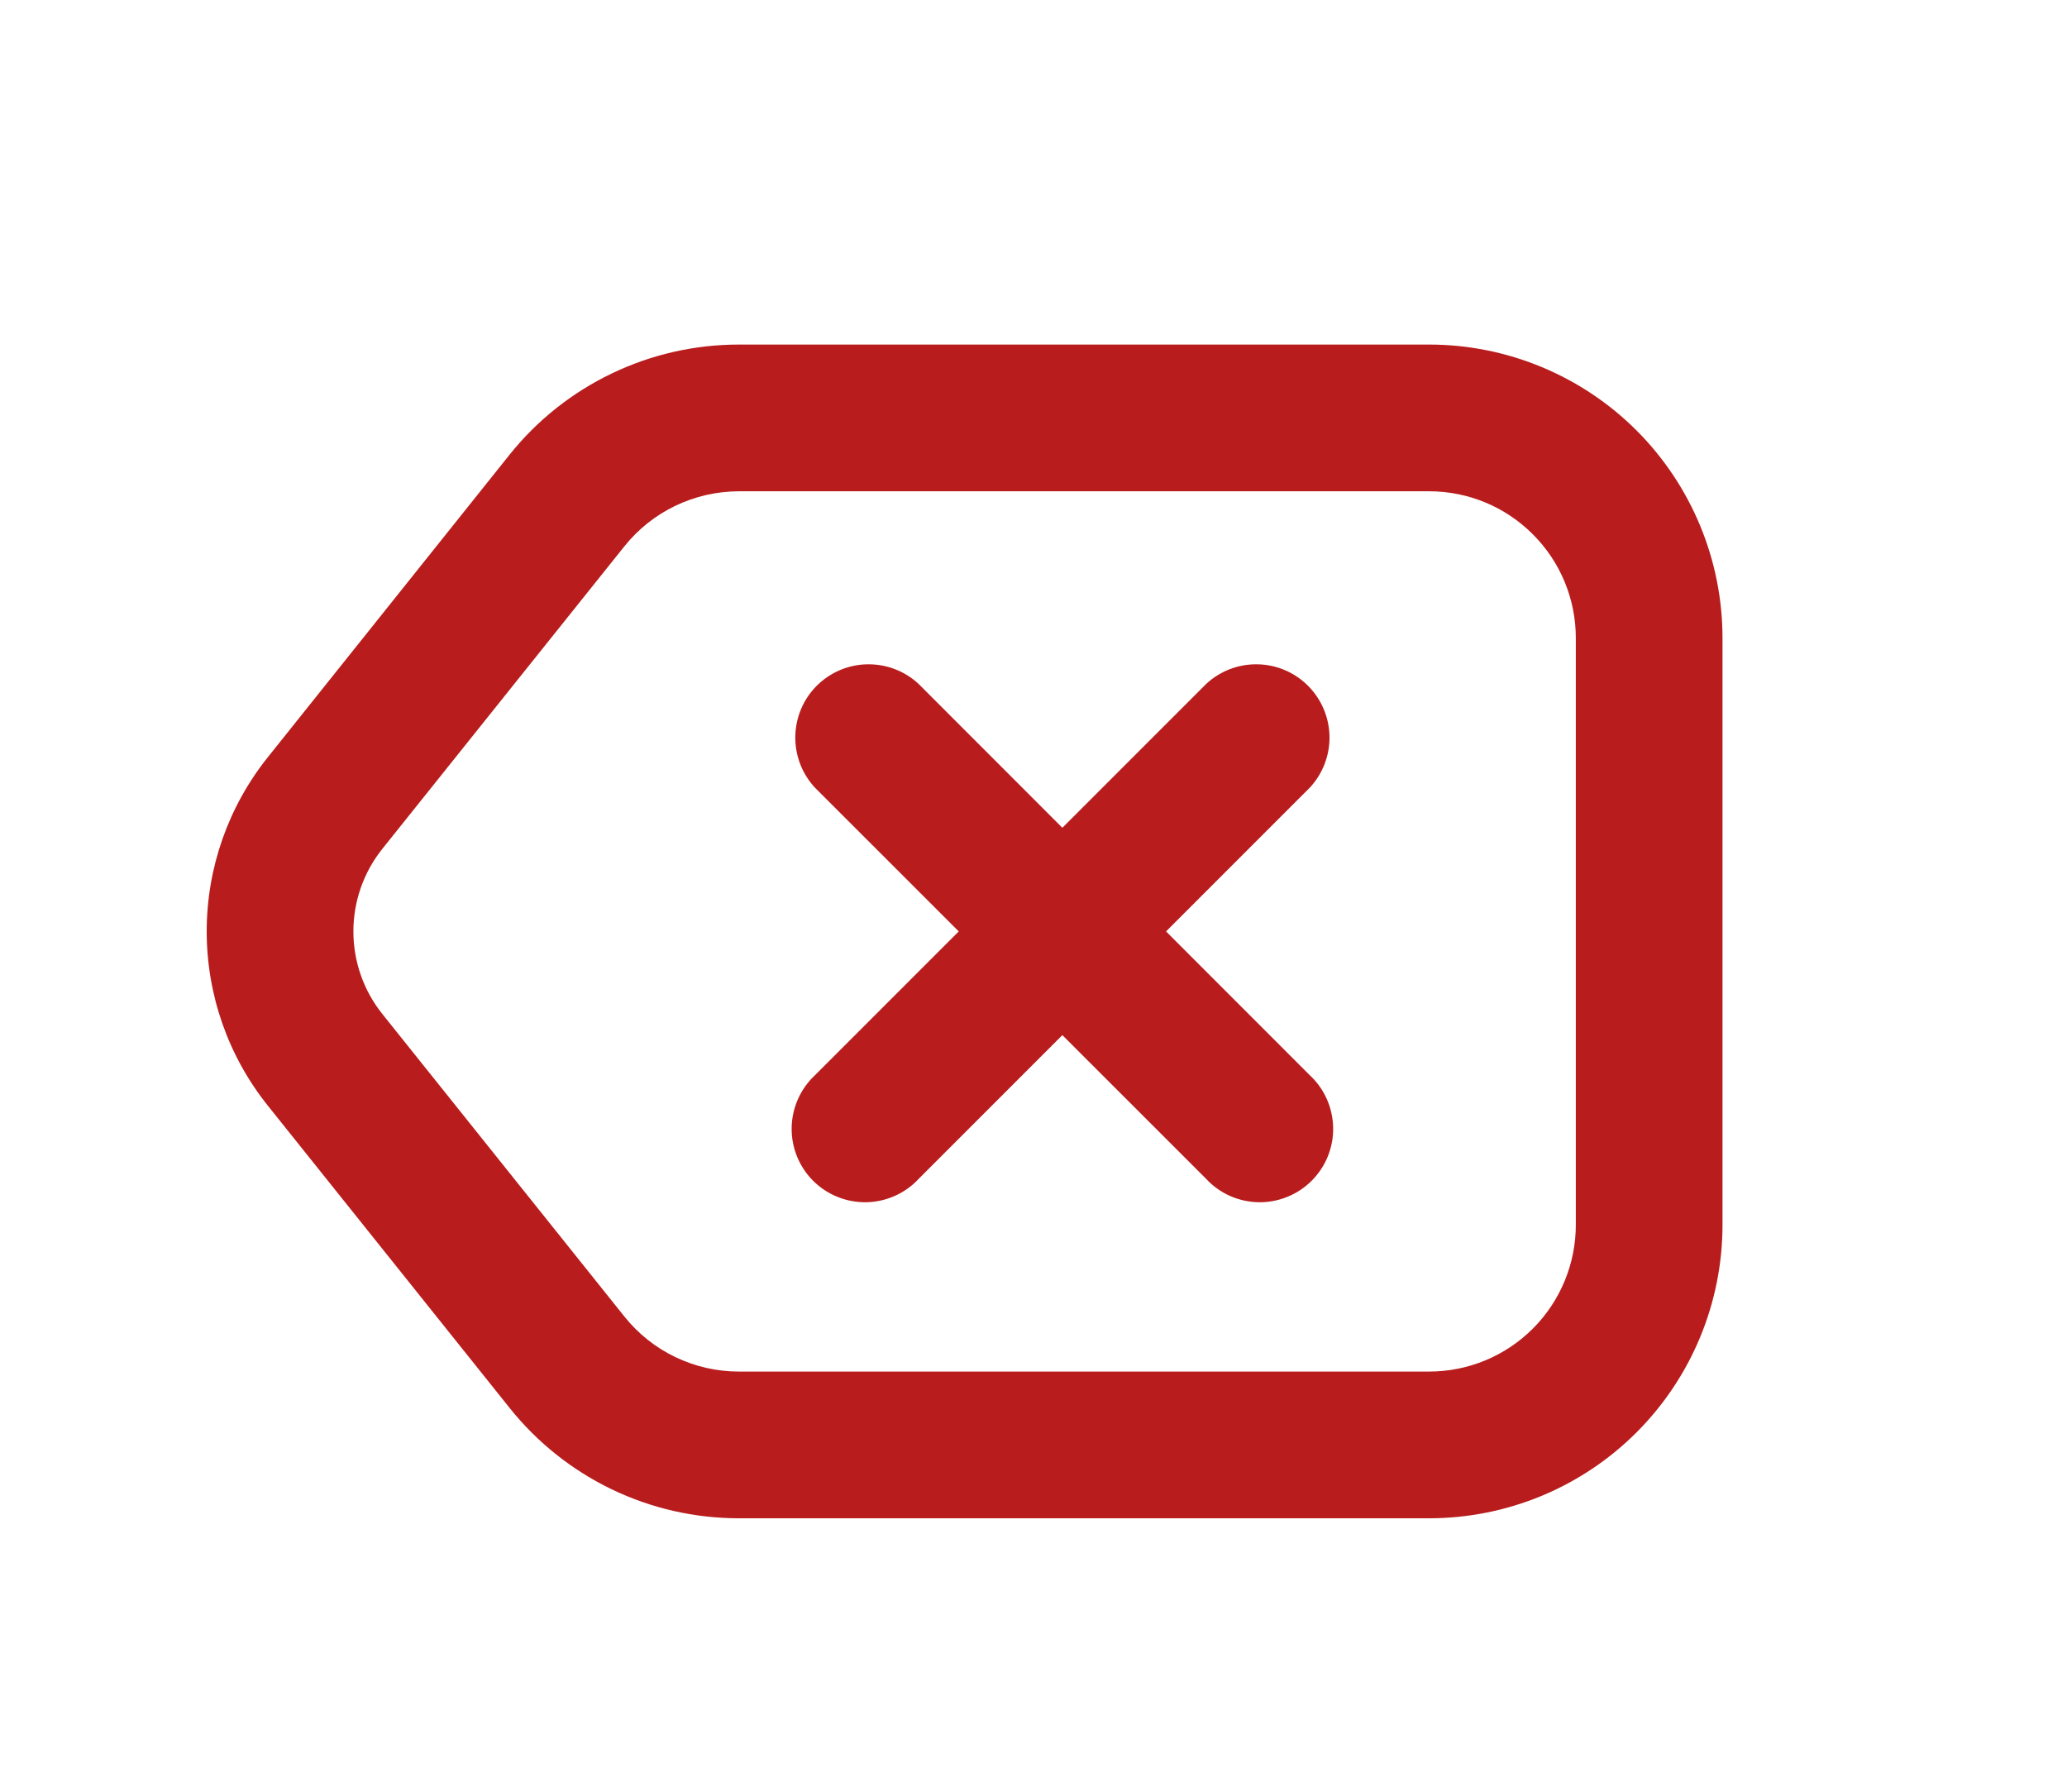
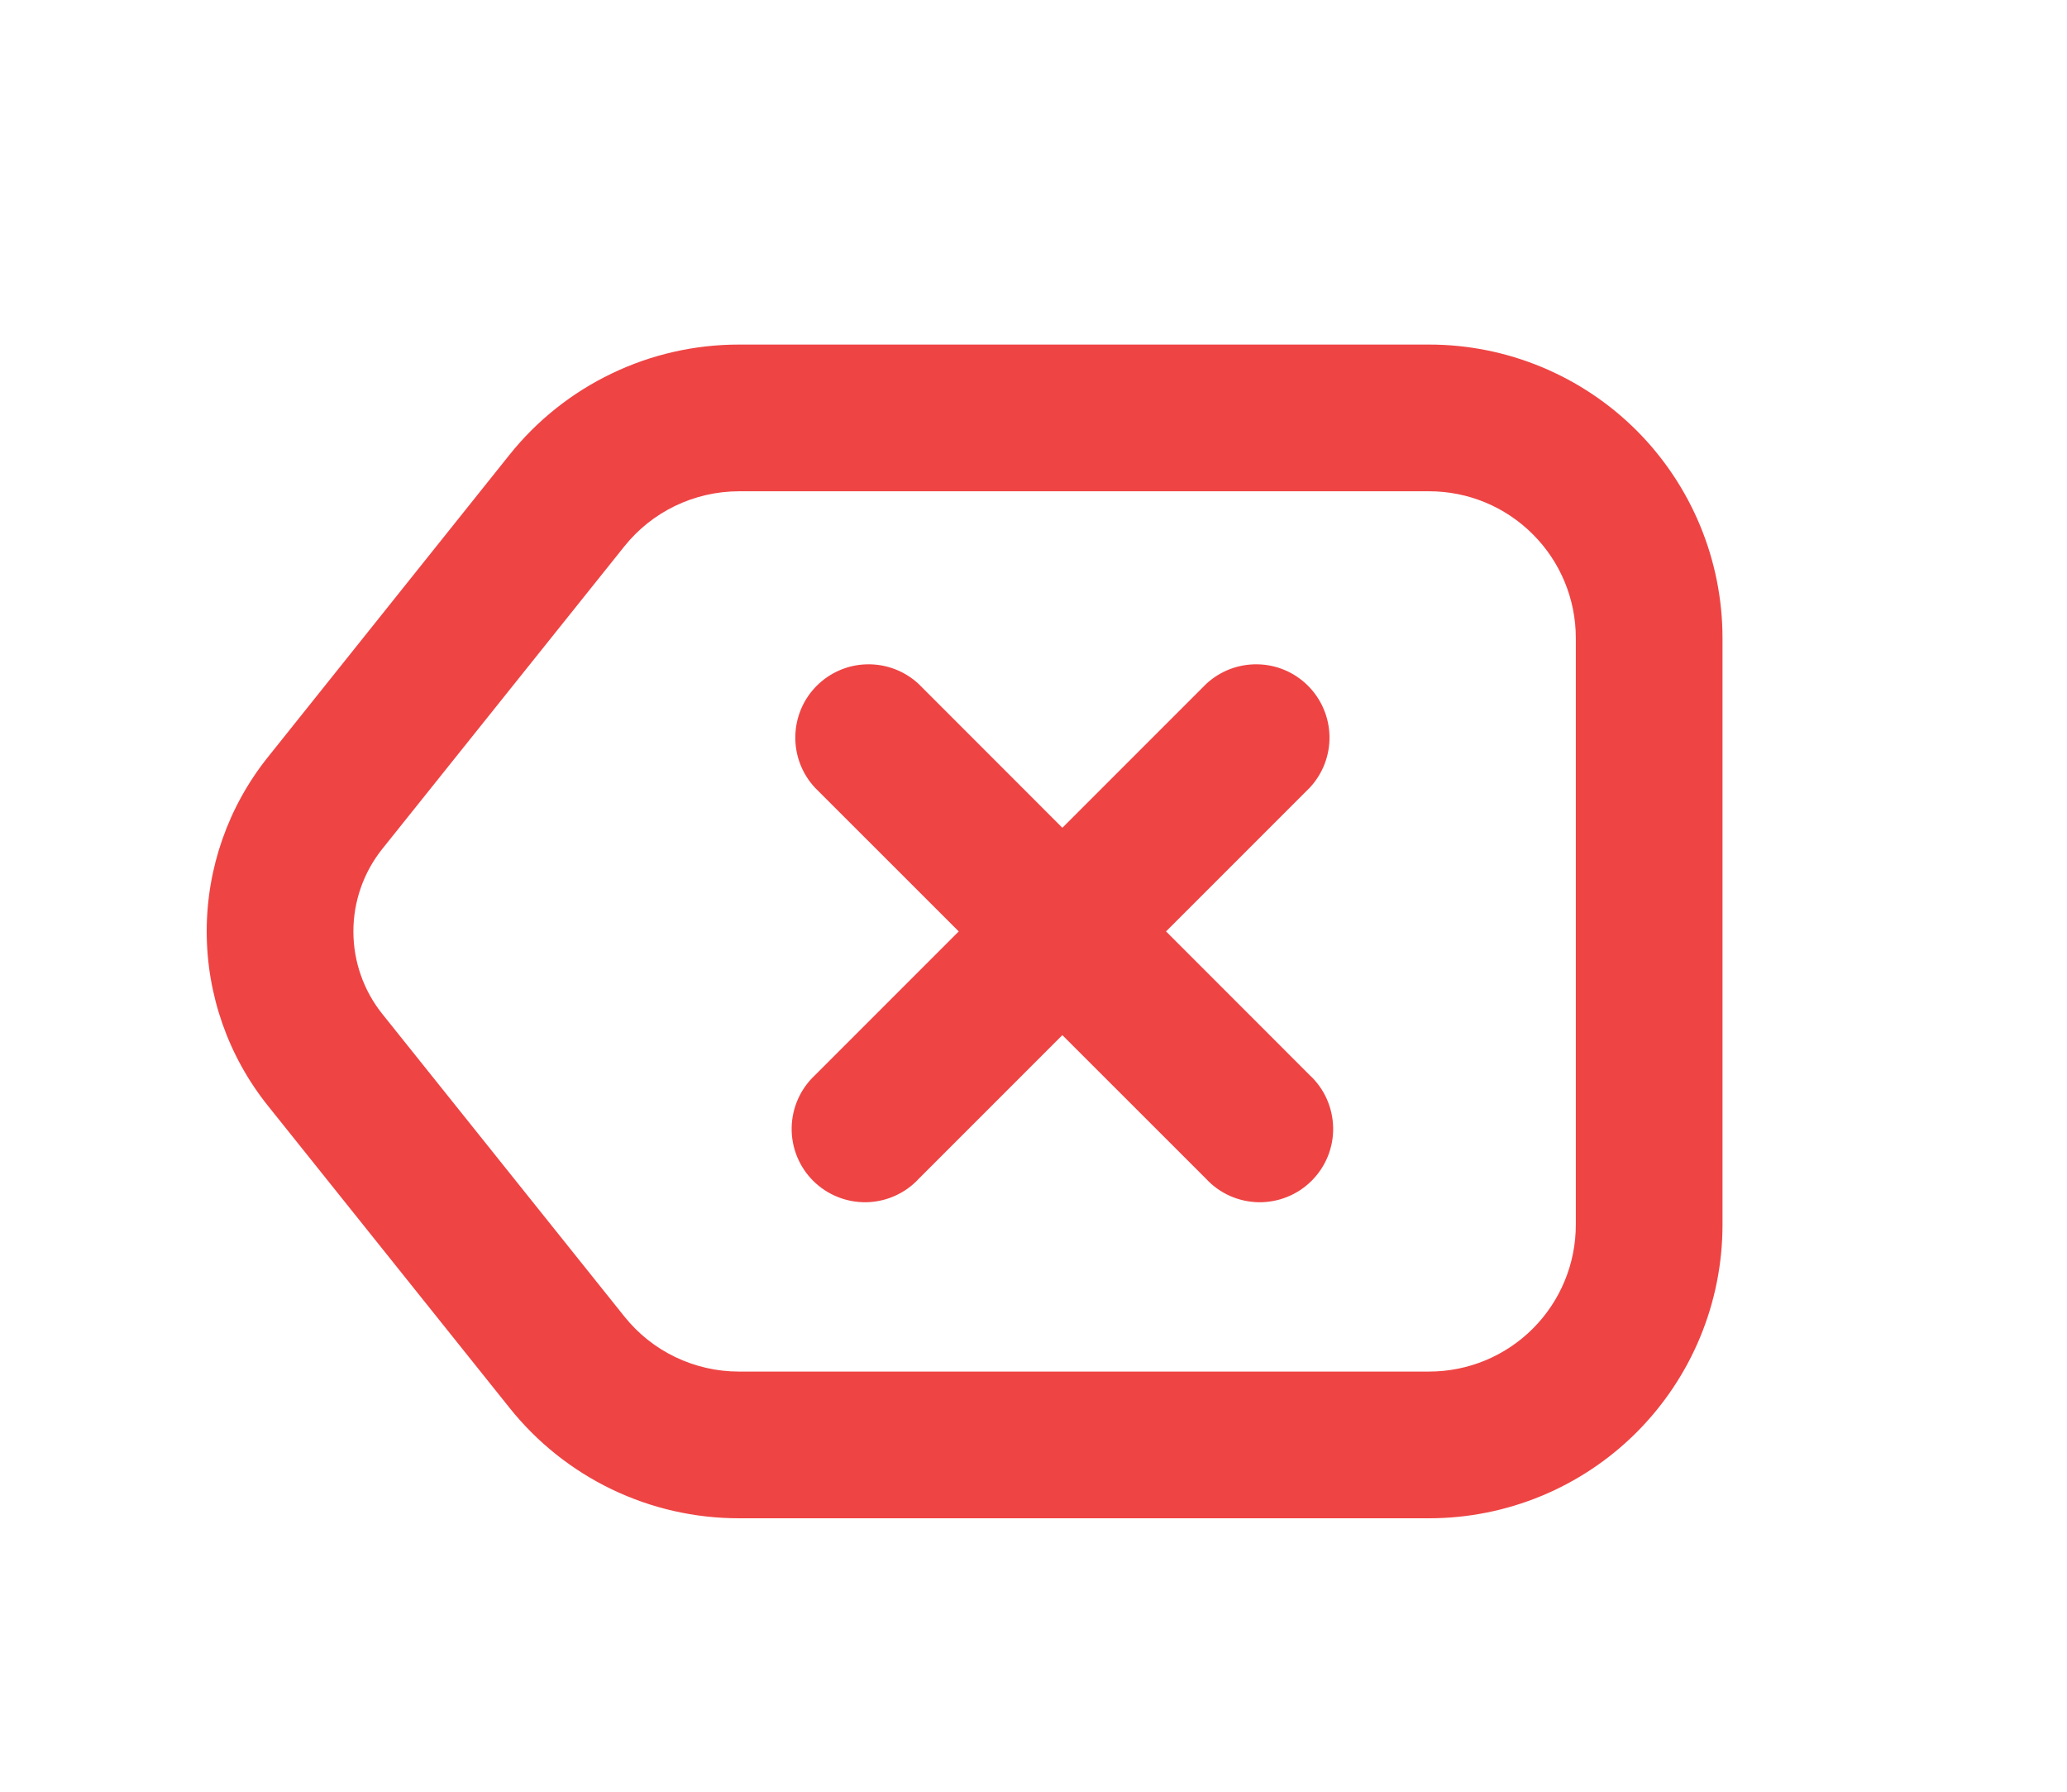
<svg xmlns="http://www.w3.org/2000/svg" width="30" height="26" viewBox="0 0 30 26" fill="none">
-   <path fill-rule="evenodd" clip-rule="evenodd" d="M10.724 7.129H20.742C21.307 7.129 21.848 7.353 22.247 7.753C22.647 8.152 22.871 8.693 22.871 9.258V17.774C22.871 18.339 22.647 18.88 22.247 19.28C21.848 19.679 21.307 19.903 20.742 19.903H10.724C10.405 19.903 10.09 19.831 9.802 19.693C9.514 19.555 9.261 19.353 9.062 19.104L5.549 14.714C5.277 14.374 5.129 13.952 5.129 13.516C5.129 13.081 5.277 12.658 5.549 12.318L9.062 7.928C9.261 7.679 9.514 7.478 9.801 7.34C10.088 7.202 10.403 7.13 10.721 7.129M7.396 6.598C7.795 6.099 8.302 5.696 8.878 5.42C9.454 5.143 10.085 5 10.724 5H20.742C21.871 5 22.954 5.449 23.753 6.247C24.551 7.046 25 8.129 25 9.258V17.774C25 18.904 24.551 19.986 23.753 20.785C22.954 21.584 21.871 22.032 20.742 22.032H10.724C10.085 22.032 9.455 21.889 8.879 21.612C8.304 21.335 7.798 20.933 7.399 20.434L3.887 16.044C3.313 15.327 3 14.435 3 13.516C3 12.597 3.313 11.706 3.887 10.988L7.396 6.598ZM13.333 9.925C13.131 9.737 12.864 9.635 12.588 9.64C12.313 9.644 12.05 9.756 11.854 9.951C11.659 10.146 11.548 10.409 11.543 10.685C11.538 10.961 11.64 11.228 11.828 11.43L13.915 13.516L11.828 15.603C11.724 15.7 11.64 15.818 11.582 15.948C11.524 16.079 11.492 16.22 11.49 16.363C11.487 16.506 11.514 16.648 11.567 16.78C11.621 16.913 11.7 17.033 11.801 17.134C11.902 17.235 12.023 17.315 12.155 17.368C12.288 17.422 12.43 17.448 12.573 17.446C12.716 17.443 12.857 17.412 12.987 17.354C13.118 17.296 13.236 17.212 13.333 17.107L15.419 15.021L17.506 17.107C17.603 17.212 17.721 17.296 17.851 17.354C17.982 17.412 18.123 17.443 18.266 17.446C18.409 17.448 18.551 17.422 18.683 17.368C18.816 17.315 18.936 17.235 19.037 17.134C19.138 17.033 19.218 16.913 19.272 16.78C19.325 16.648 19.352 16.506 19.349 16.363C19.346 16.22 19.315 16.079 19.257 15.948C19.199 15.818 19.115 15.7 19.01 15.603L16.924 13.516L19.01 11.43C19.198 11.228 19.301 10.961 19.296 10.685C19.291 10.409 19.179 10.146 18.984 9.951C18.789 9.756 18.526 9.644 18.25 9.64C17.974 9.635 17.708 9.737 17.506 9.925L15.419 12.012L13.333 9.925Z" fill="#b91c1c" />
+   <path fill-rule="evenodd" clip-rule="evenodd" d="M10.724 7.129H20.742C21.307 7.129 21.848 7.353 22.247 7.753C22.647 8.152 22.871 8.693 22.871 9.258V17.774C22.871 18.339 22.647 18.88 22.247 19.28C21.848 19.679 21.307 19.903 20.742 19.903H10.724C10.405 19.903 10.09 19.831 9.802 19.693C9.514 19.555 9.261 19.353 9.062 19.104L5.549 14.714C5.277 14.374 5.129 13.952 5.129 13.516C5.129 13.081 5.277 12.658 5.549 12.318L9.062 7.928C9.261 7.679 9.514 7.478 9.801 7.34C10.088 7.202 10.403 7.13 10.721 7.129M7.396 6.598C7.795 6.099 8.302 5.696 8.878 5.42C9.454 5.143 10.085 5 10.724 5H20.742C21.871 5 22.954 5.449 23.753 6.247C24.551 7.046 25 8.129 25 9.258V17.774C25 18.904 24.551 19.986 23.753 20.785C22.954 21.584 21.871 22.032 20.742 22.032H10.724C10.085 22.032 9.455 21.889 8.879 21.612C8.304 21.335 7.798 20.933 7.399 20.434L3.887 16.044C3.313 15.327 3 14.435 3 13.516C3 12.597 3.313 11.706 3.887 10.988L7.396 6.598ZM13.333 9.925C13.131 9.737 12.864 9.635 12.588 9.64C12.313 9.644 12.05 9.756 11.854 9.951C11.659 10.146 11.548 10.409 11.543 10.685C11.538 10.961 11.64 11.228 11.828 11.43L13.915 13.516L11.828 15.603C11.724 15.7 11.64 15.818 11.582 15.948C11.524 16.079 11.492 16.22 11.49 16.363C11.487 16.506 11.514 16.648 11.567 16.78C11.621 16.913 11.7 17.033 11.801 17.134C11.902 17.235 12.023 17.315 12.155 17.368C12.288 17.422 12.43 17.448 12.573 17.446C12.716 17.443 12.857 17.412 12.987 17.354C13.118 17.296 13.236 17.212 13.333 17.107L15.419 15.021L17.506 17.107C17.603 17.212 17.721 17.296 17.851 17.354C17.982 17.412 18.123 17.443 18.266 17.446C18.409 17.448 18.551 17.422 18.683 17.368C18.816 17.315 18.936 17.235 19.037 17.134C19.138 17.033 19.218 16.913 19.272 16.78C19.325 16.648 19.352 16.506 19.349 16.363C19.346 16.22 19.315 16.079 19.257 15.948C19.199 15.818 19.115 15.7 19.01 15.603L16.924 13.516L19.01 11.43C19.198 11.228 19.301 10.961 19.296 10.685C19.291 10.409 19.179 10.146 18.984 9.951C18.789 9.756 18.526 9.644 18.25 9.64C17.974 9.635 17.708 9.737 17.506 9.925L15.419 12.012L13.333 9.925Z" fill="#ef4444" />
</svg>
